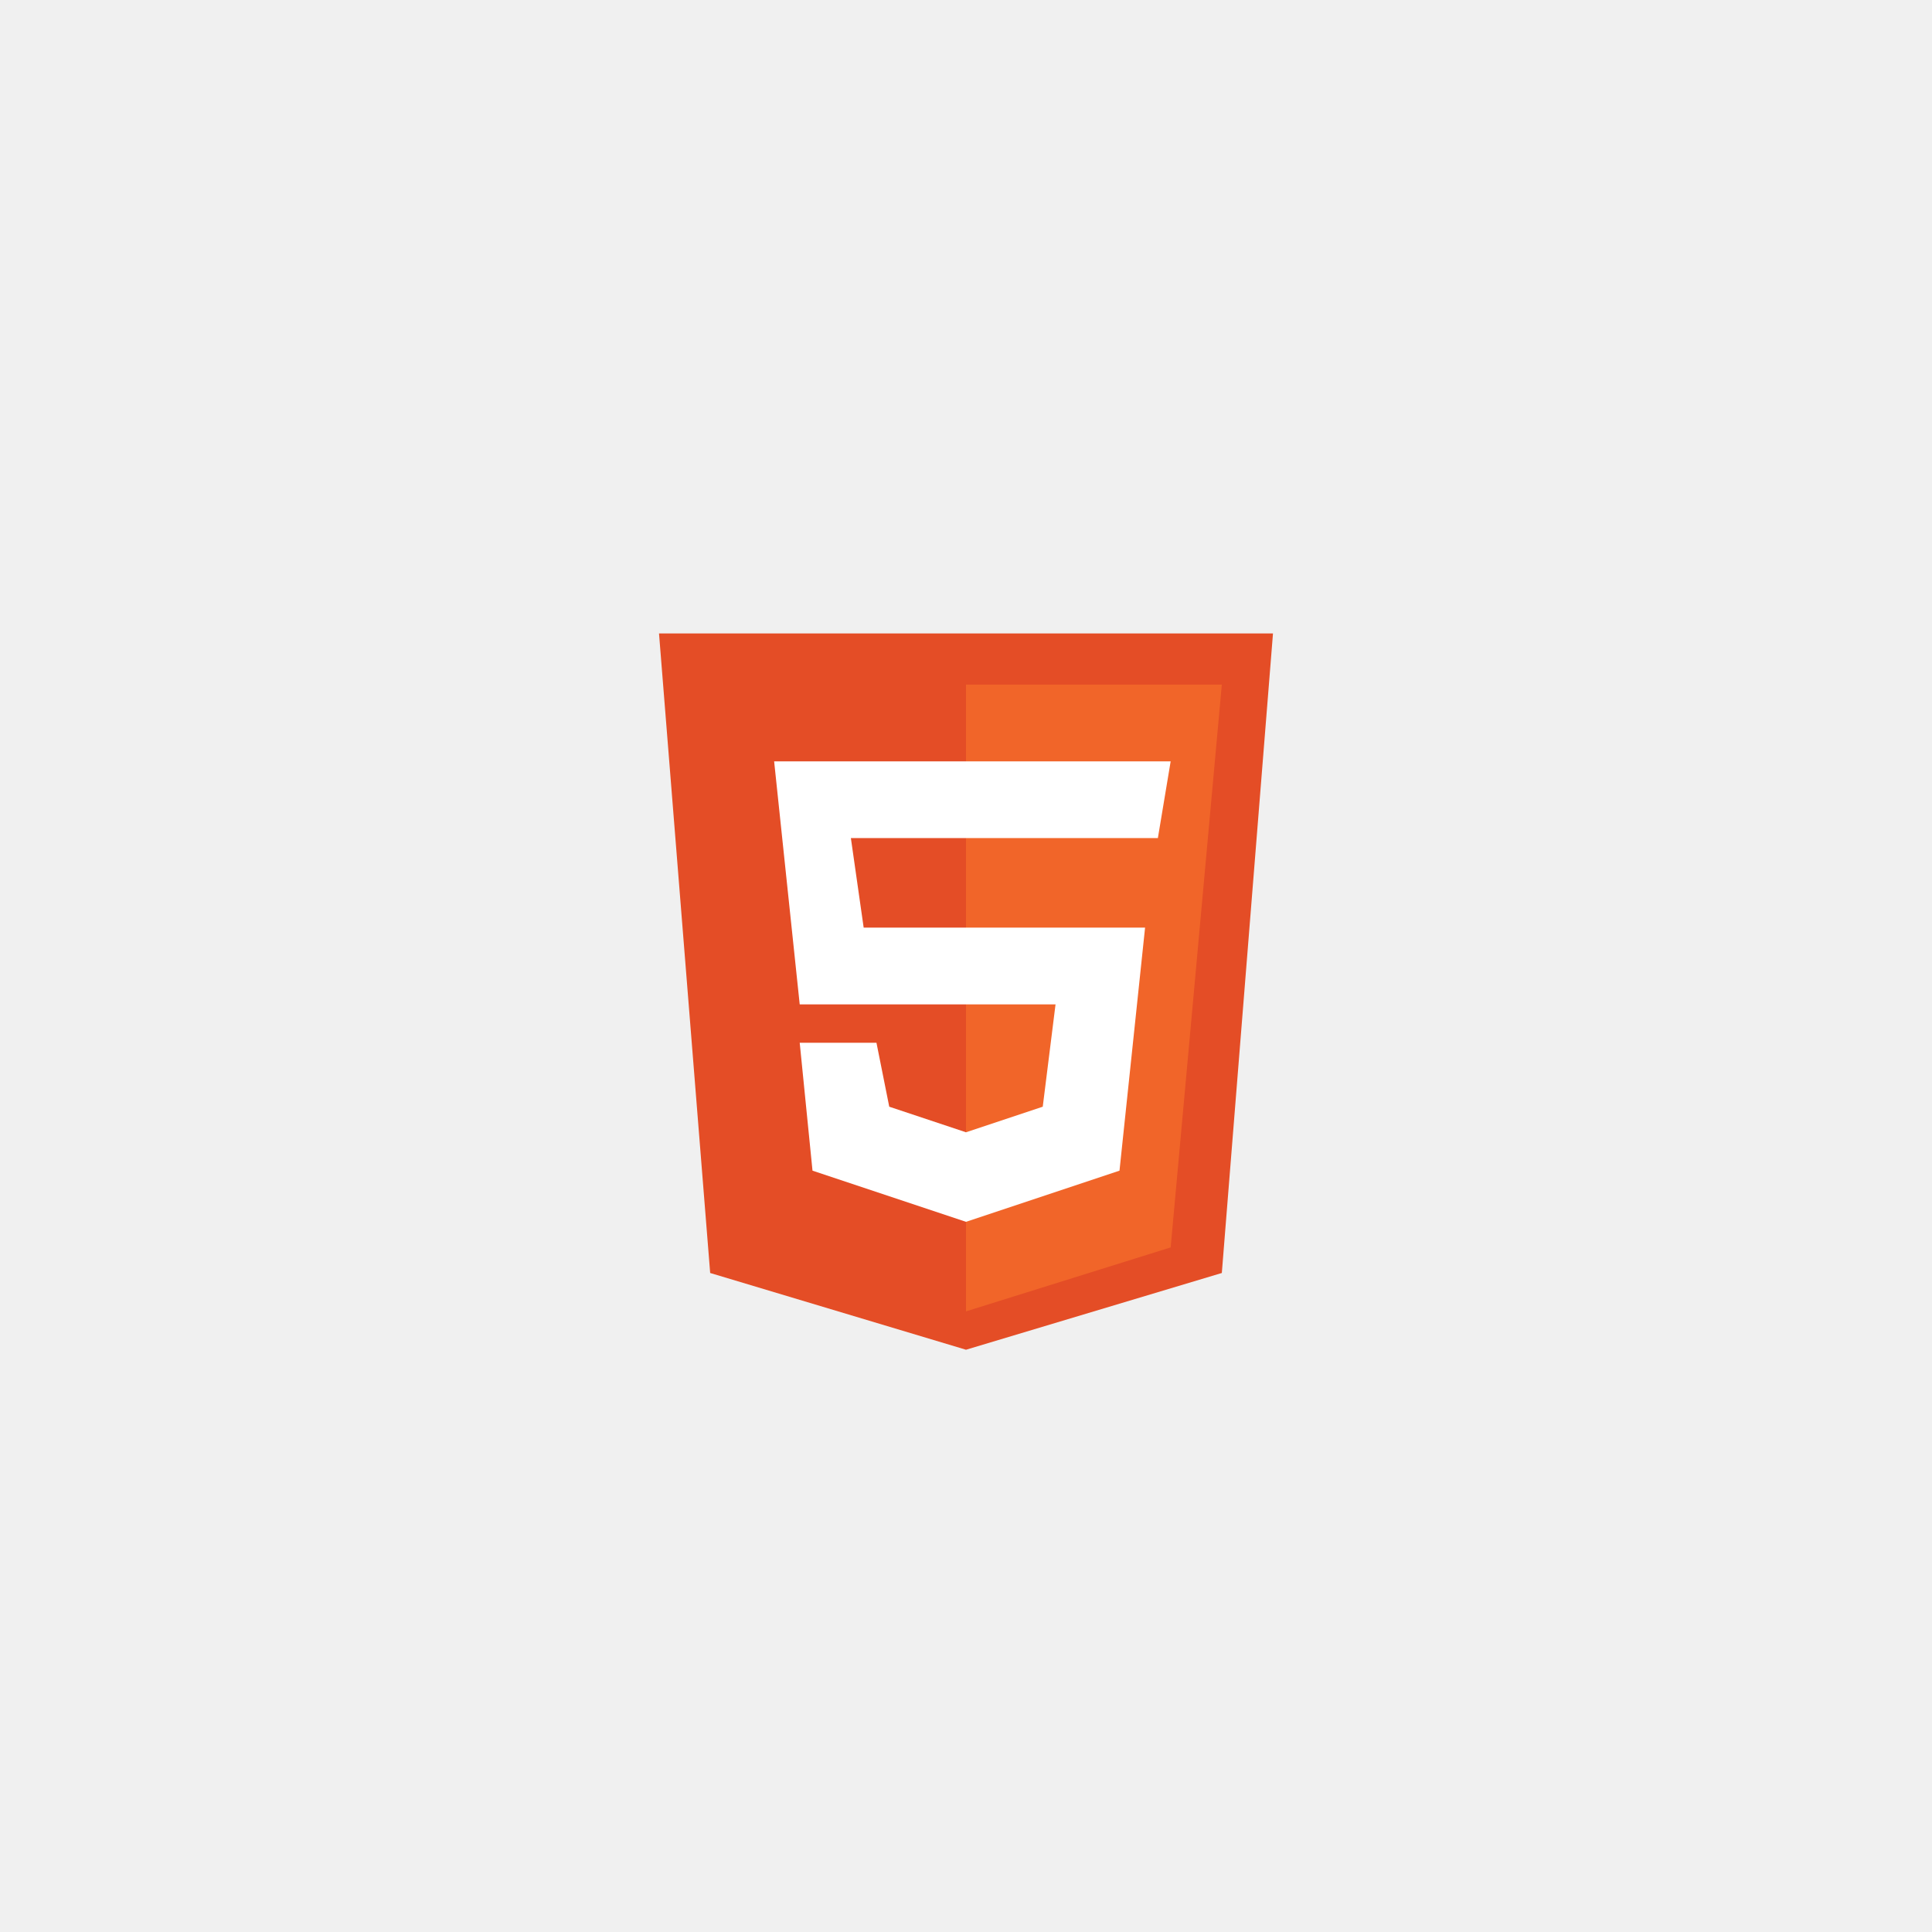
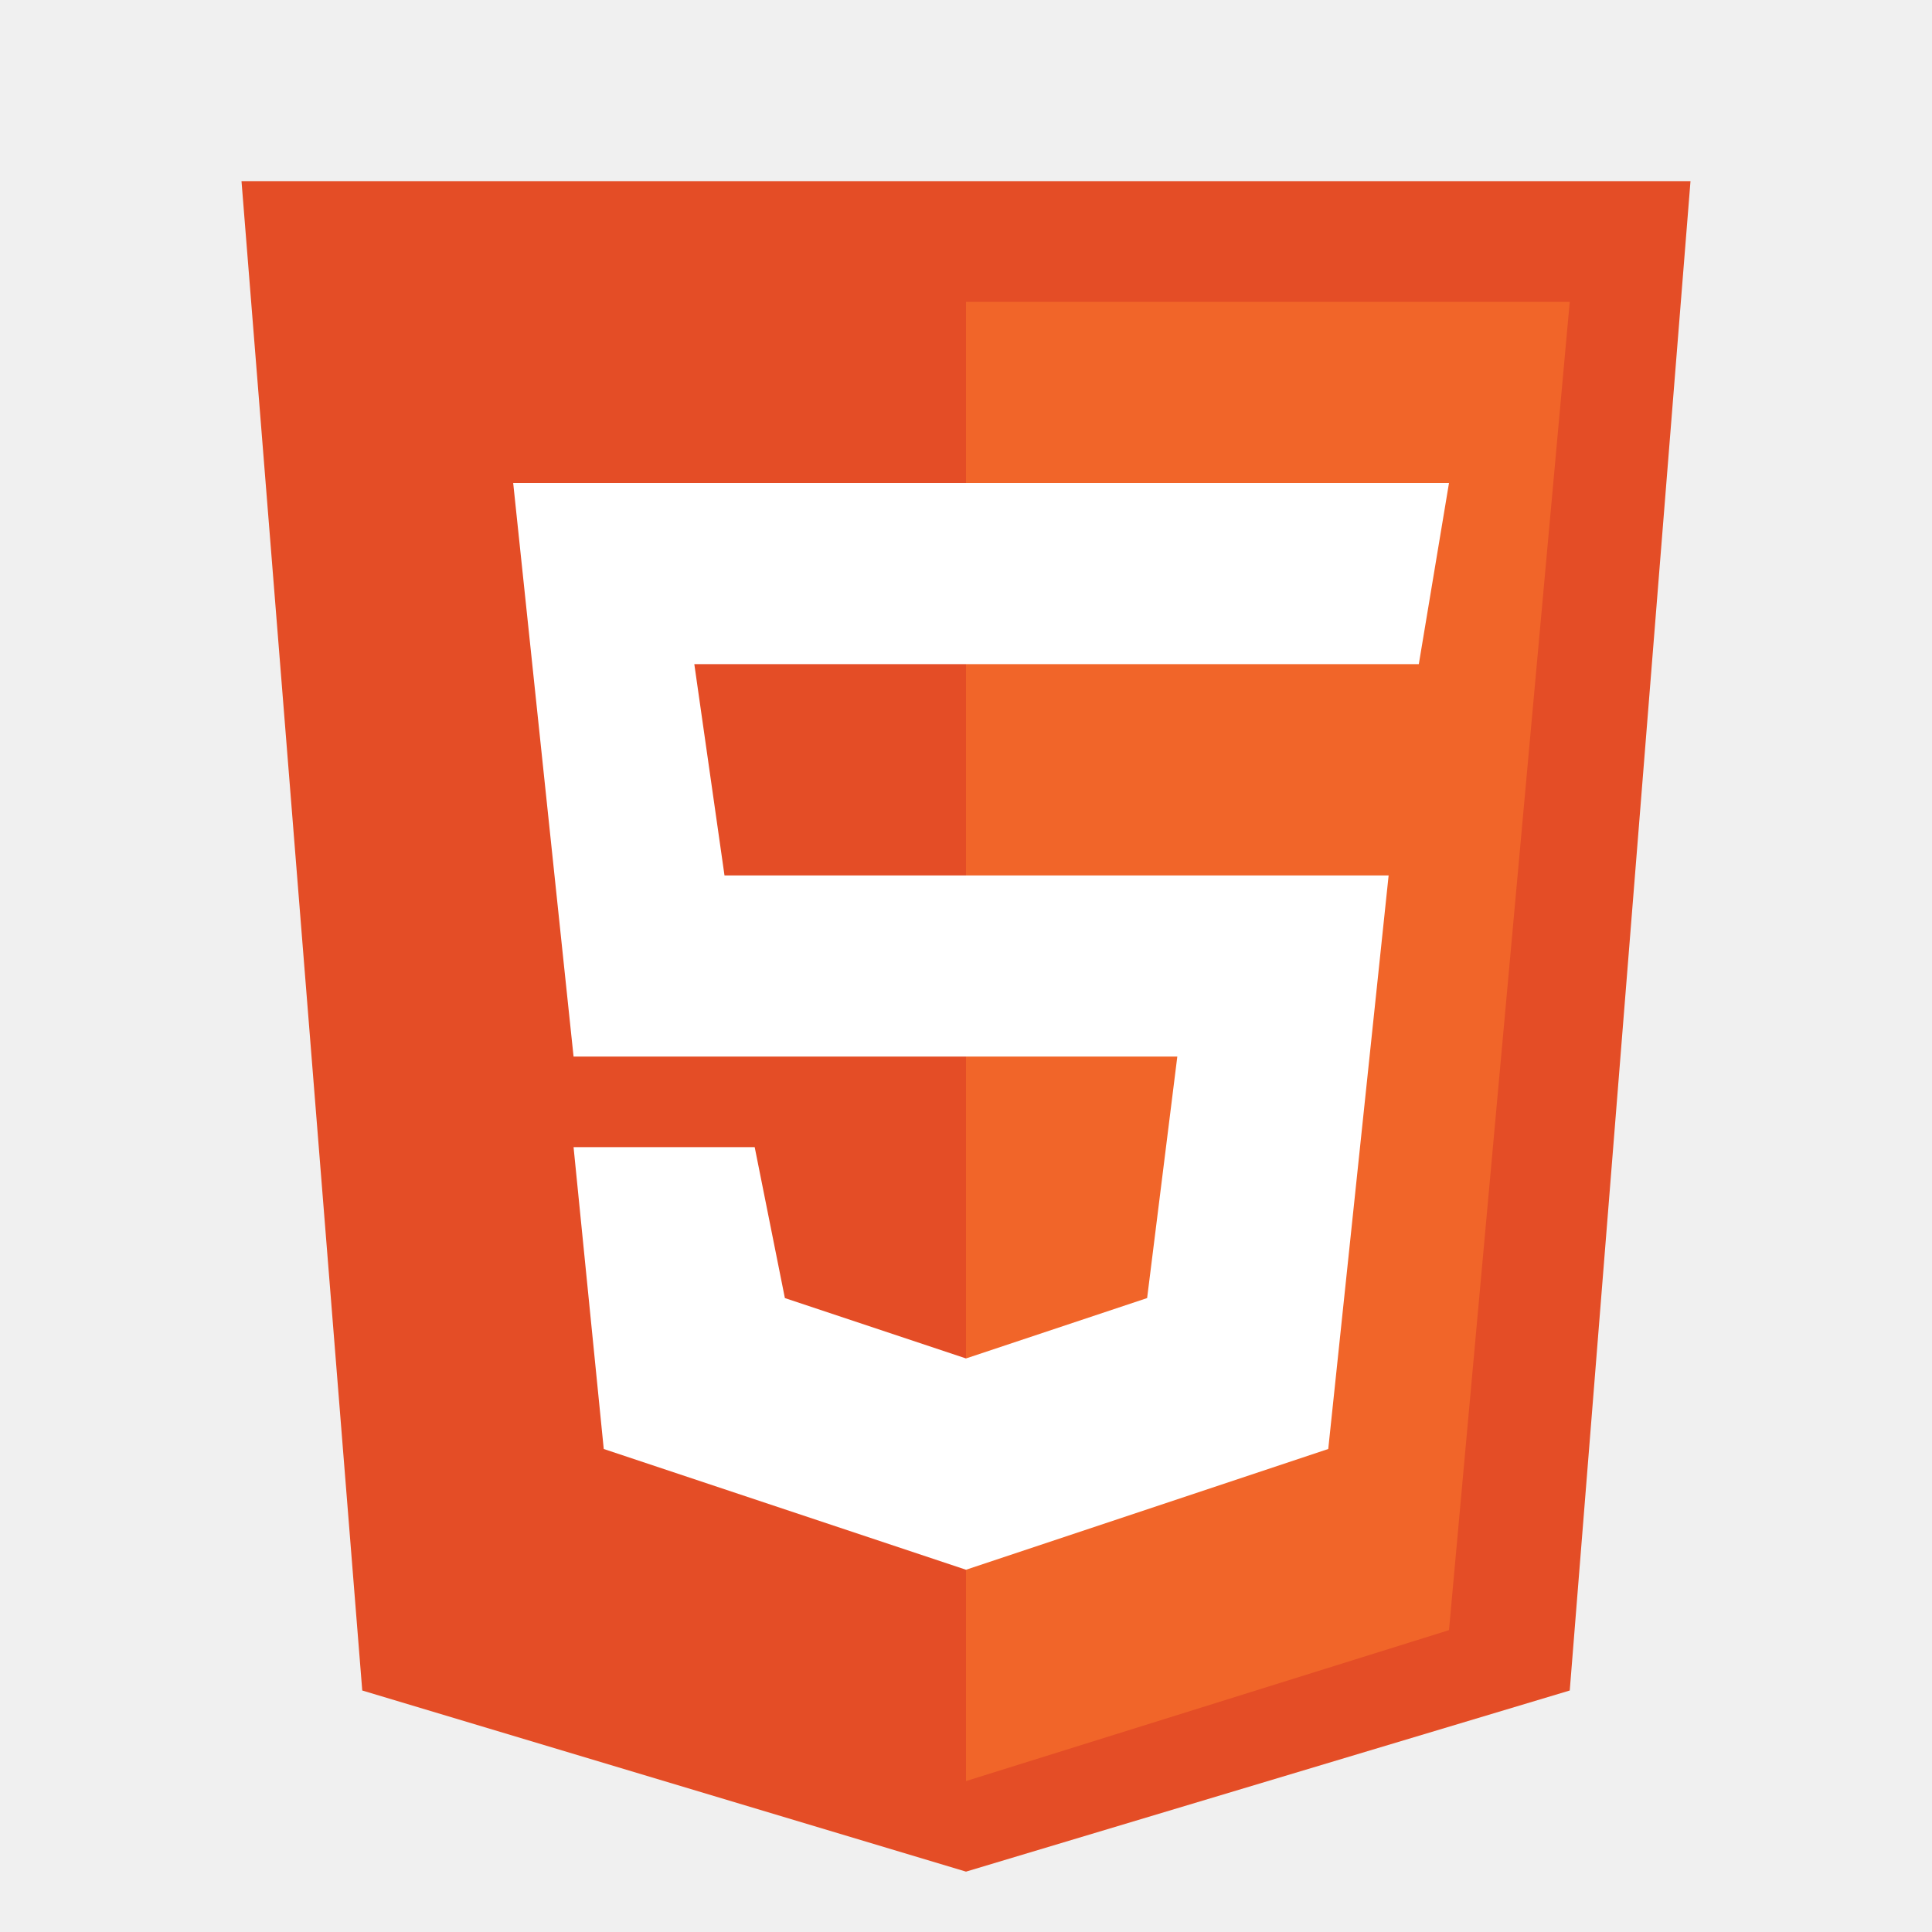
- <svg xmlns="http://www.w3.org/2000/svg" width="64px" height="64px" viewBox="-21.76 -21.76 75.52 75.52" fill="none">
-   <g id="SVGRepo_bgCarrier" stroke-width="0" />
-   <g id="SVGRepo_tracerCarrier" stroke-linecap="round" stroke-linejoin="round" />
-   <g id="SVGRepo_iconCarrier">
-     <path d="M6 28L4 3H28L26 28L16 31L6 28Z" fill="#E44D26" />
-     <path d="M26 5H16V29.5L24 27L26 5Z" fill="#F16529" />
-     <path d="M9.5 17.5L8.5 8H24L23.5 11H11.5L12 14.5H23L22 24L16 26L10 24L9.5 19H12.5L13 21.5L16 22.5L19 21.5L19.5 17.5H9.5Z" fill="white" />
-   </g>
+ <svg xmlns="http://www.w3.org/2000/svg" width="800px" height="800px" viewBox="0 0 32 32" fill="none">
+   <path d="M6 28L4 3H28L26 28L16 31L6 28Z" fill="#E44D26" />
+   <path d="M26 5H16V29.5L24 27L26 5Z" fill="#F16529" />
+   <path d="M9.5 17.5L8.5 8H24L23.5 11H11.5L12 14.5H23L22 24L16 26L10 24L9.5 19H12.5L13 21.5L16 22.5L19 21.5L19.5 17.5H9.5Z" fill="white" />
</svg>
